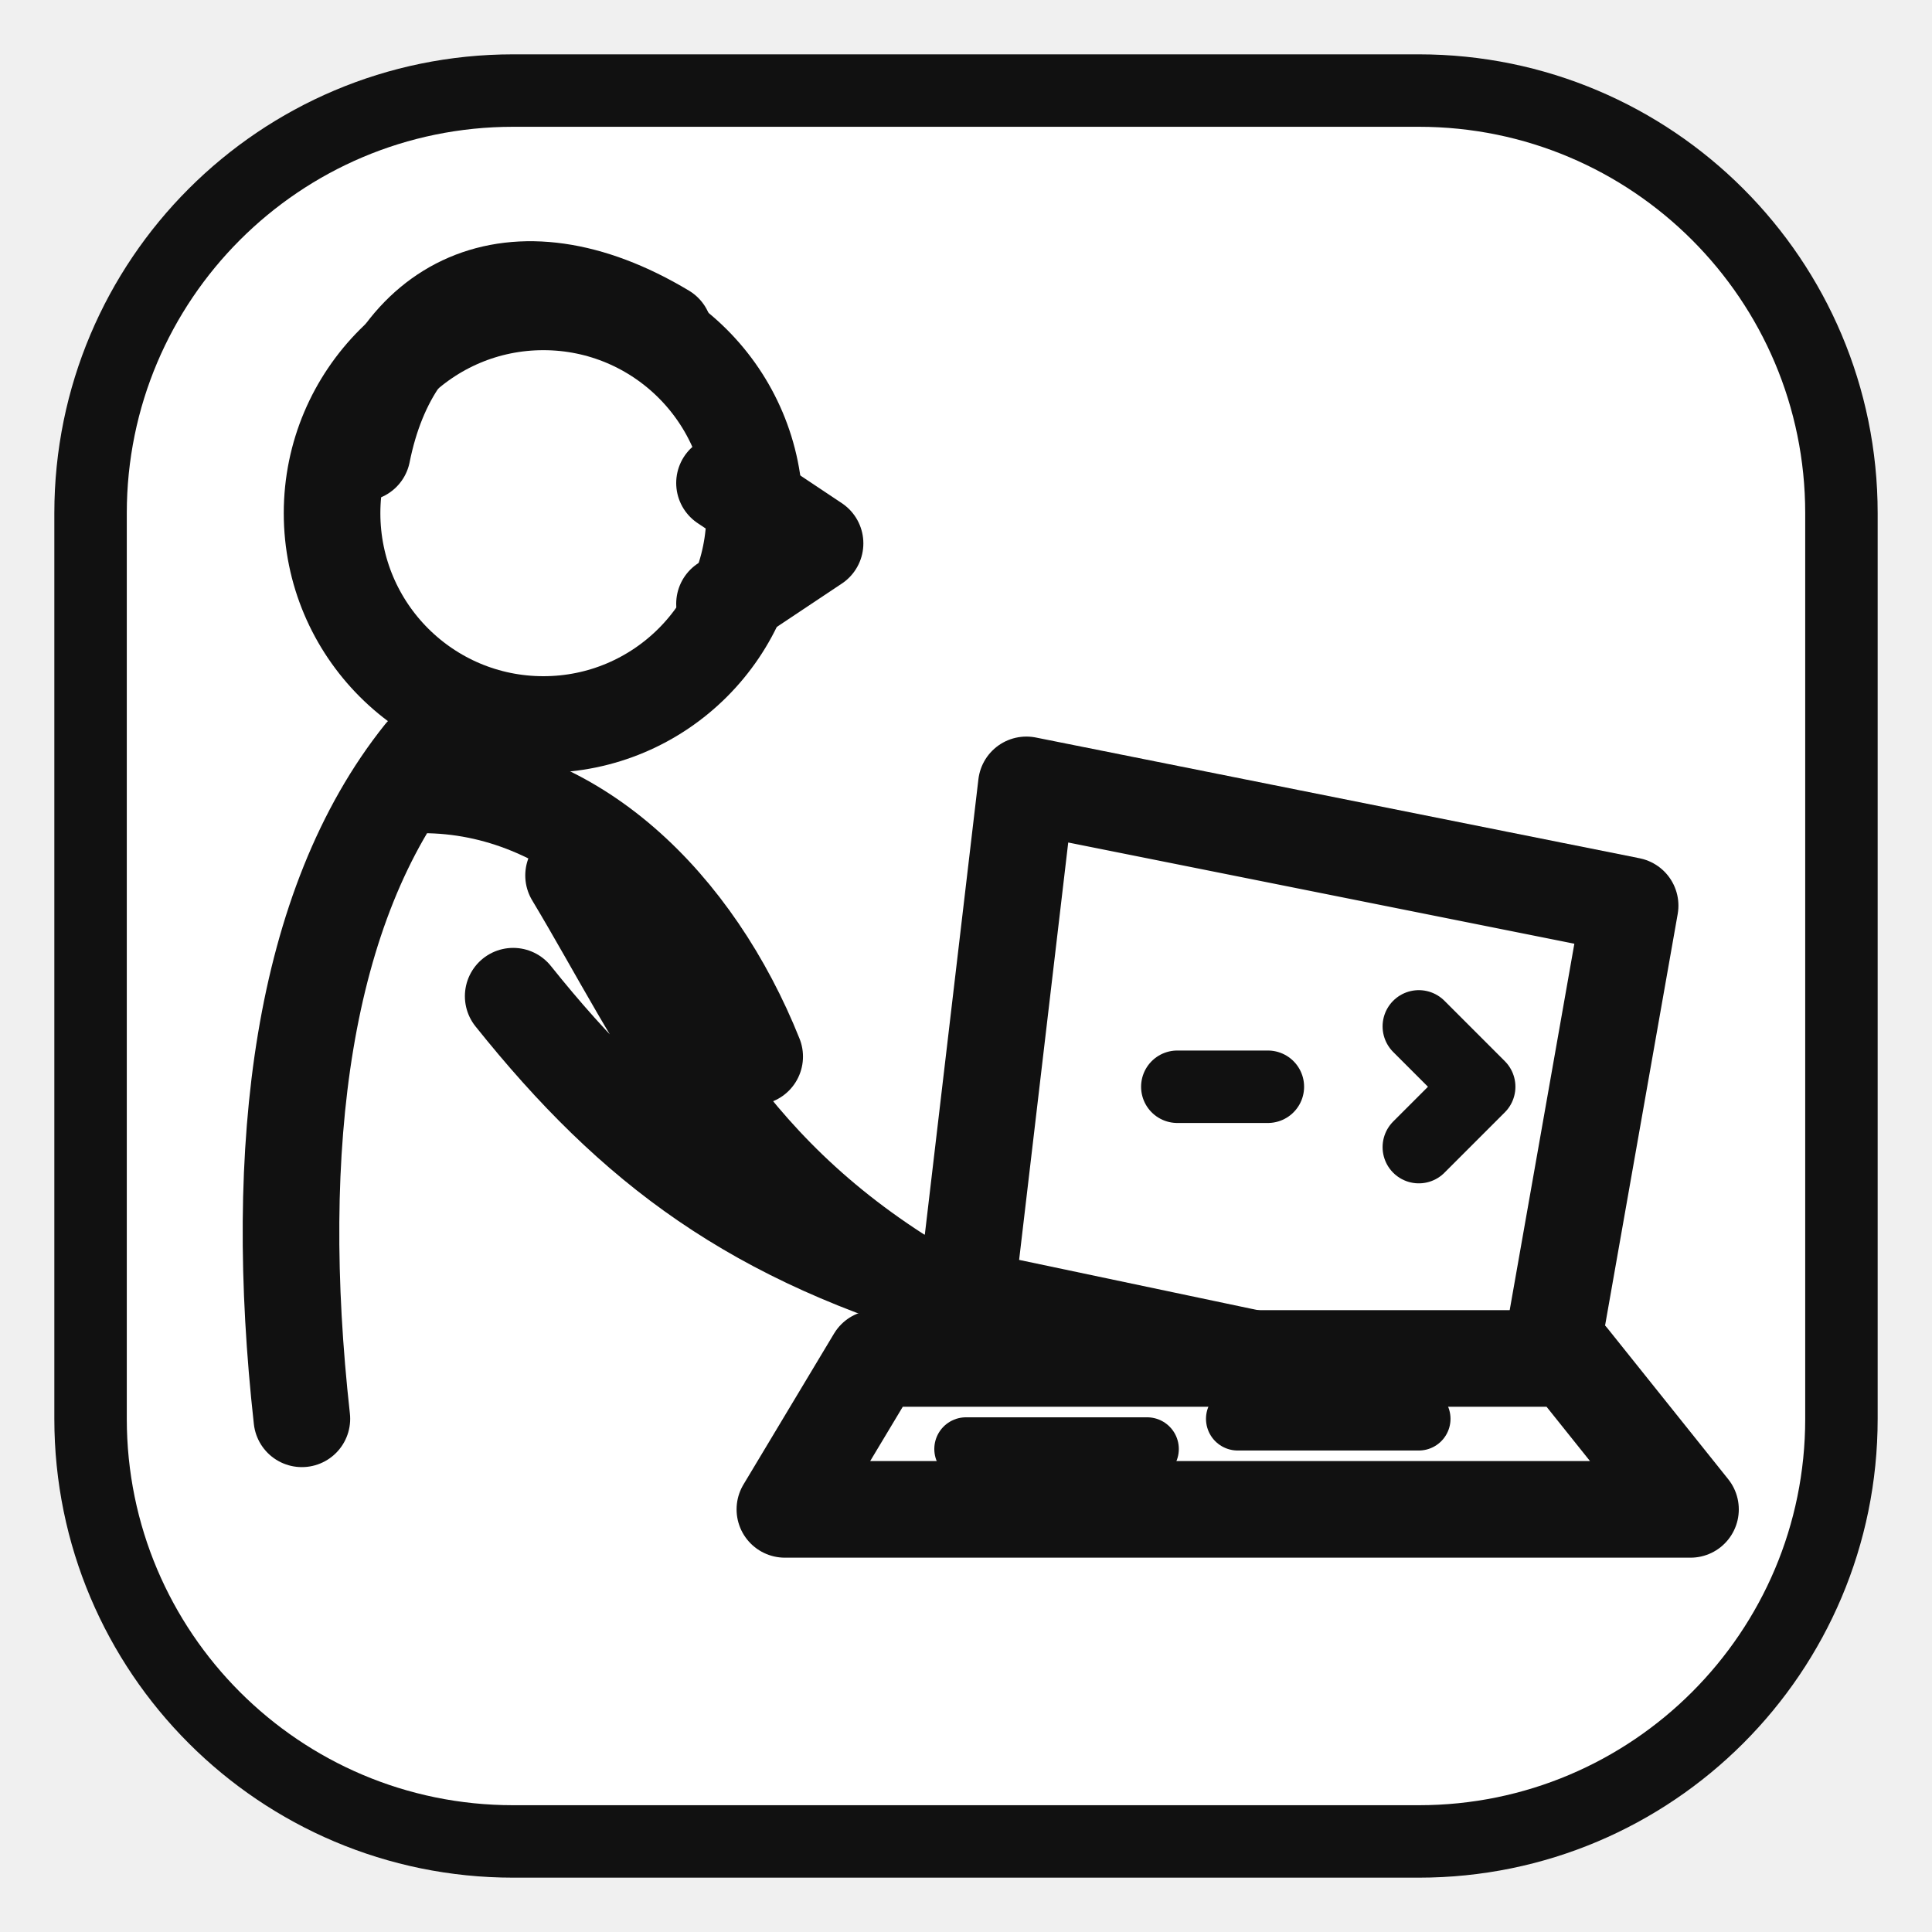
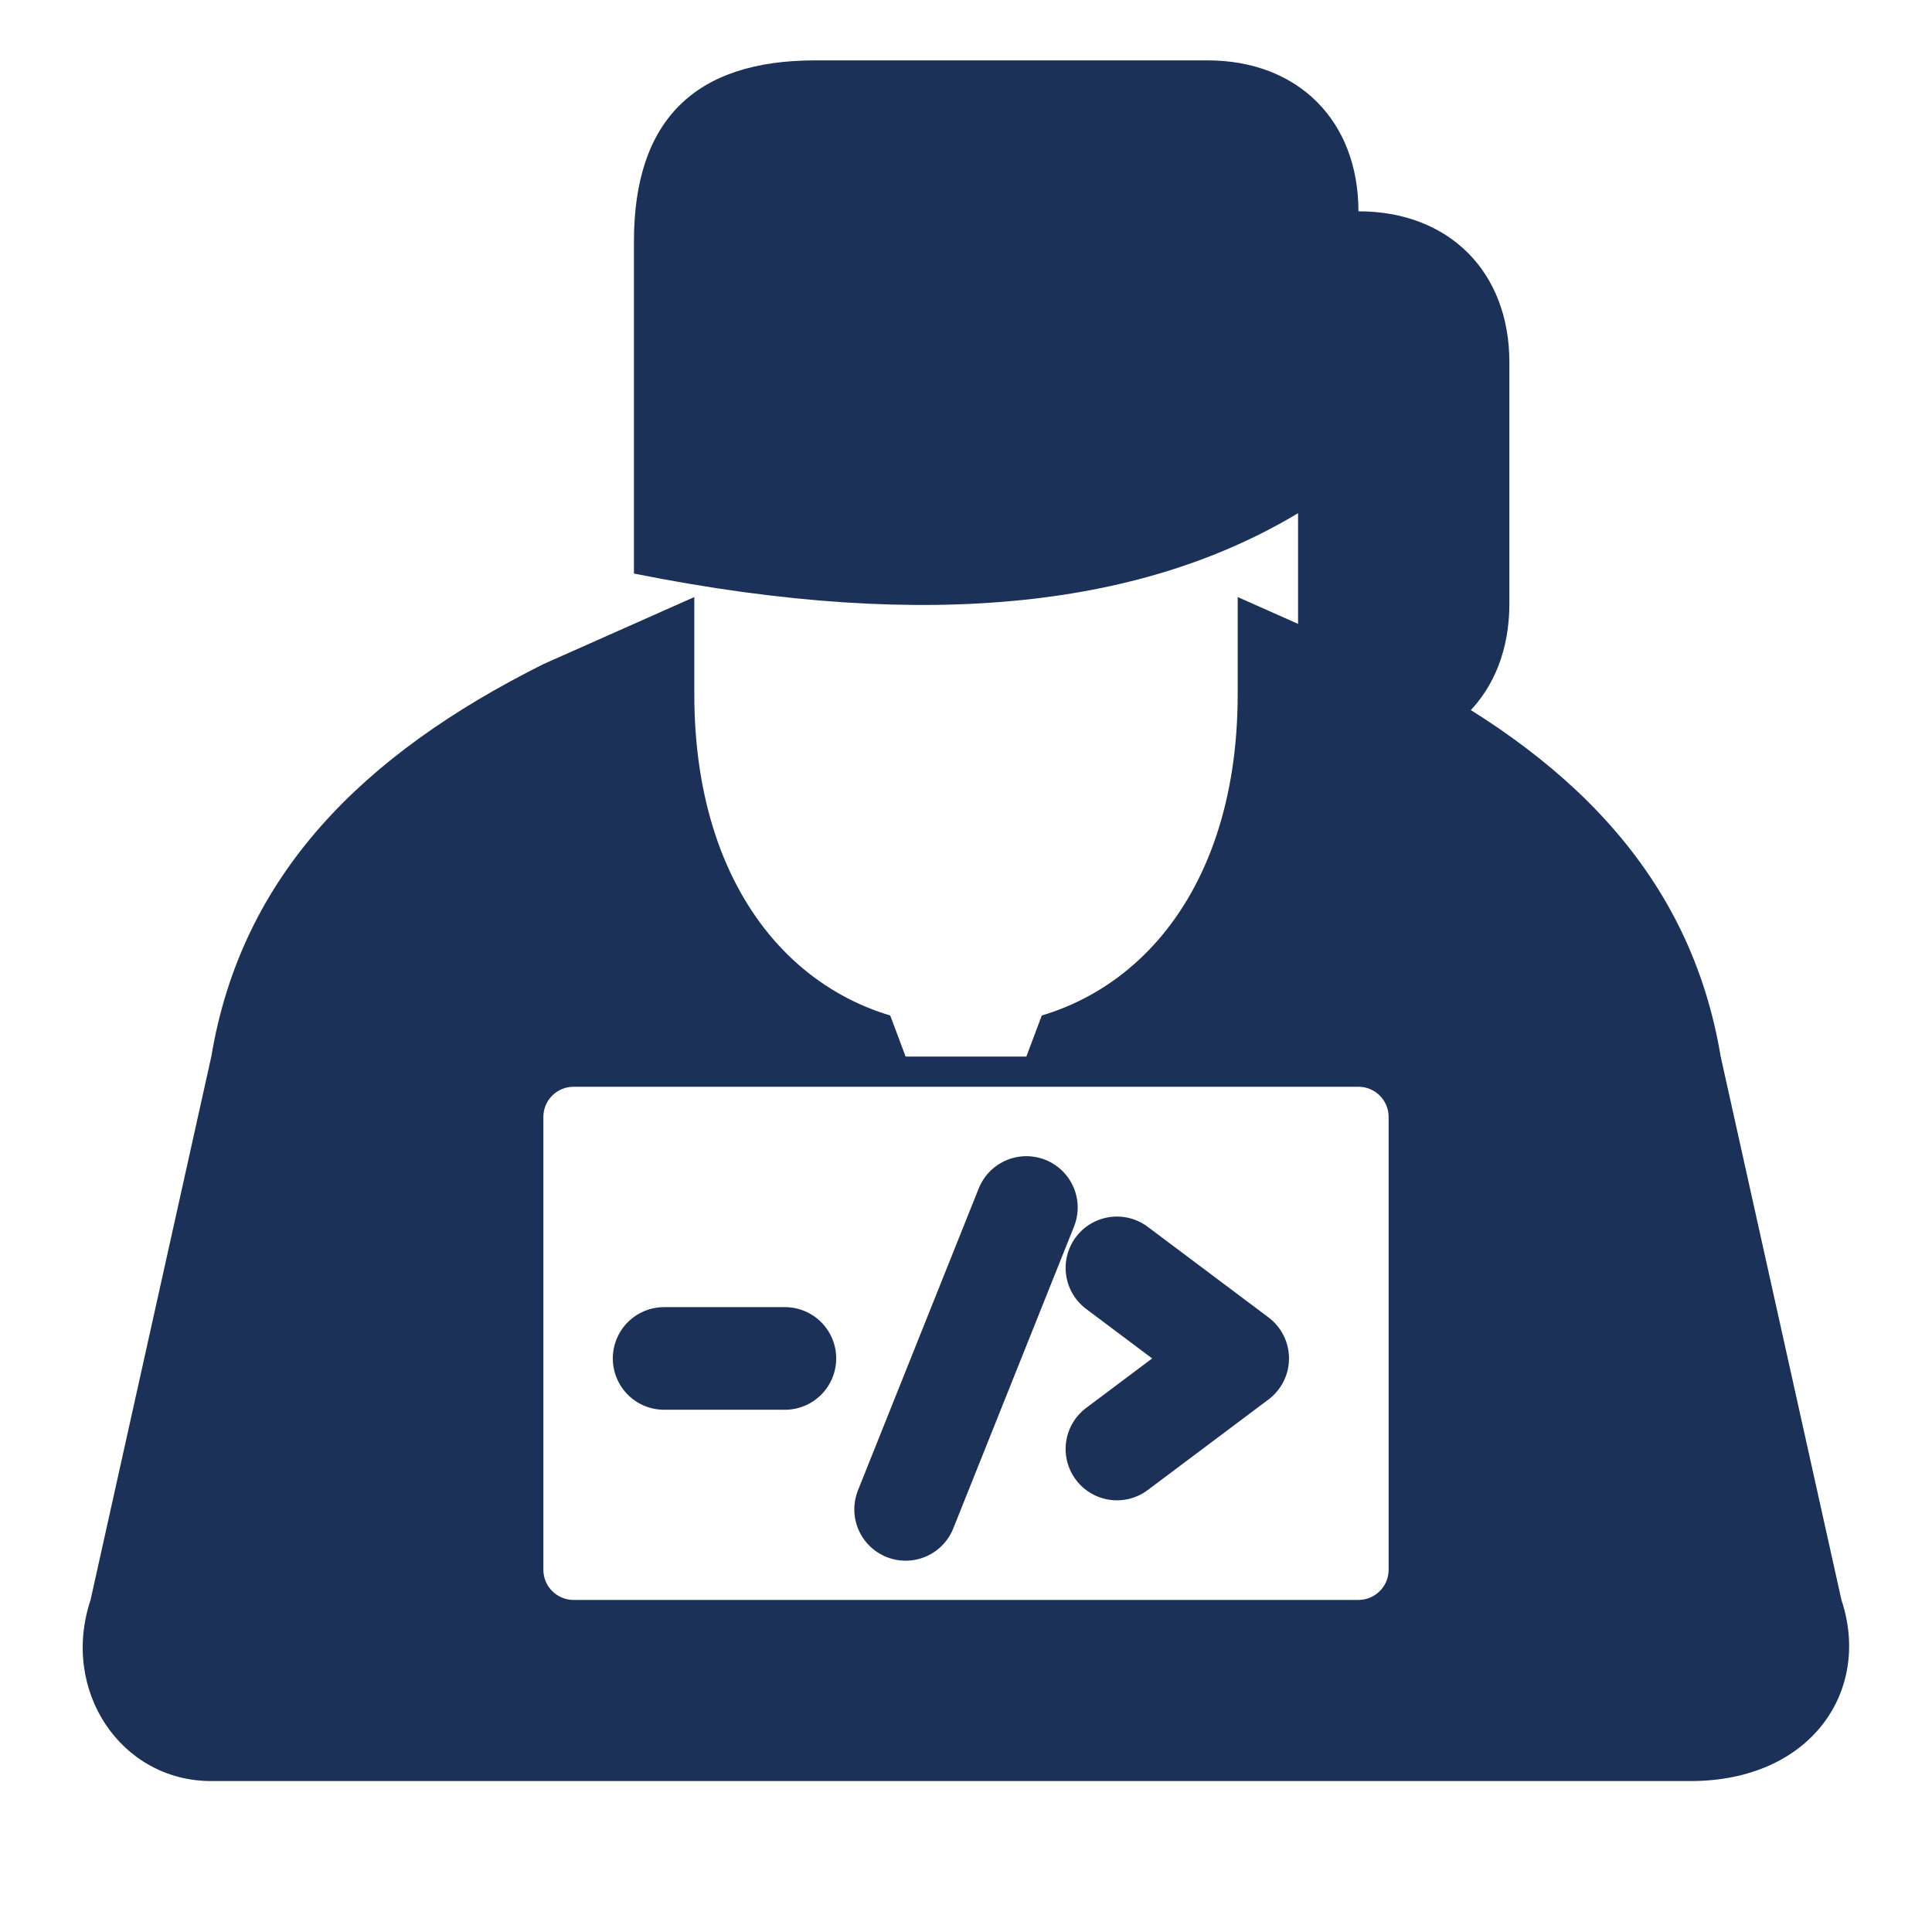
<svg xmlns="http://www.w3.org/2000/svg" viewBox="0 0 64 64" role="img" aria-labelledby="title">
-   <rect x="3" y="3" width="58" height="58" rx="14" fill="#ffffff" stroke="#111111" stroke-width="2.4" />
-   <g fill="none" stroke="#111111" stroke-width="3.2" stroke-linecap="round" stroke-linejoin="round">
-     <circle cx="18" cy="17" r="7" />
-     <path d="M12 15c1-5 5-7 10-4M24 16l3 2-3 2M14 25c-4 5-5 13-4 22M14 26c5 0 9 4 11 9" />
-     <path d="M19 29c3 5 5 10 12 14M17 33c4 5 8 8 15 10" />
-     <path d="M34 26l20 4-3 17-19-4z" fill="#ffffff" />
-     <path d="M39 36h3m5-2 2 2-2 2" stroke-width="2.4" />
-     <path d="M29 45h23l4 5H26z" fill="#ffffff" />
-     <path d="M32 48h6M41 47h6" stroke-width="2.1" />
+   <rect width="64" height="64" fill="#ffffff" />
+   <path d="M7 59c-3 0-5-3-4-6l4-18c1-6 5-10 11-13l9-4h10l9 4c6 3 10 7 11 13l4 18c1 3-1 6-5 6z" fill="#1b3158" />
+   <path d="M23 12h18v11c0 7-4 11-9 11s-9-4-9-11z" fill="#ffffff" />
+   <path d="M21 8c0-4 2-6 6-6h13c3 0 5 2 5 5 3 0 5 2 5 5v8c0 3-2 5-5 5h-2v-8c-5 3-12 4-22 2z" fill="#1b3158" />
+   <path d="m27 27 5 3 5-3-3 8h-4z" fill="#ffffff" />
+   <rect x="18" y="36" width="28" height="17" rx="1" fill="#ffffff" />
+   <g fill="none" stroke="#1b3158" stroke-width="3.4" stroke-linecap="round" stroke-linejoin="round">
+     <path d="M22 45h4M37 42l4 3-4 3M34 40l-4 10" />
  </g>
</svg>
